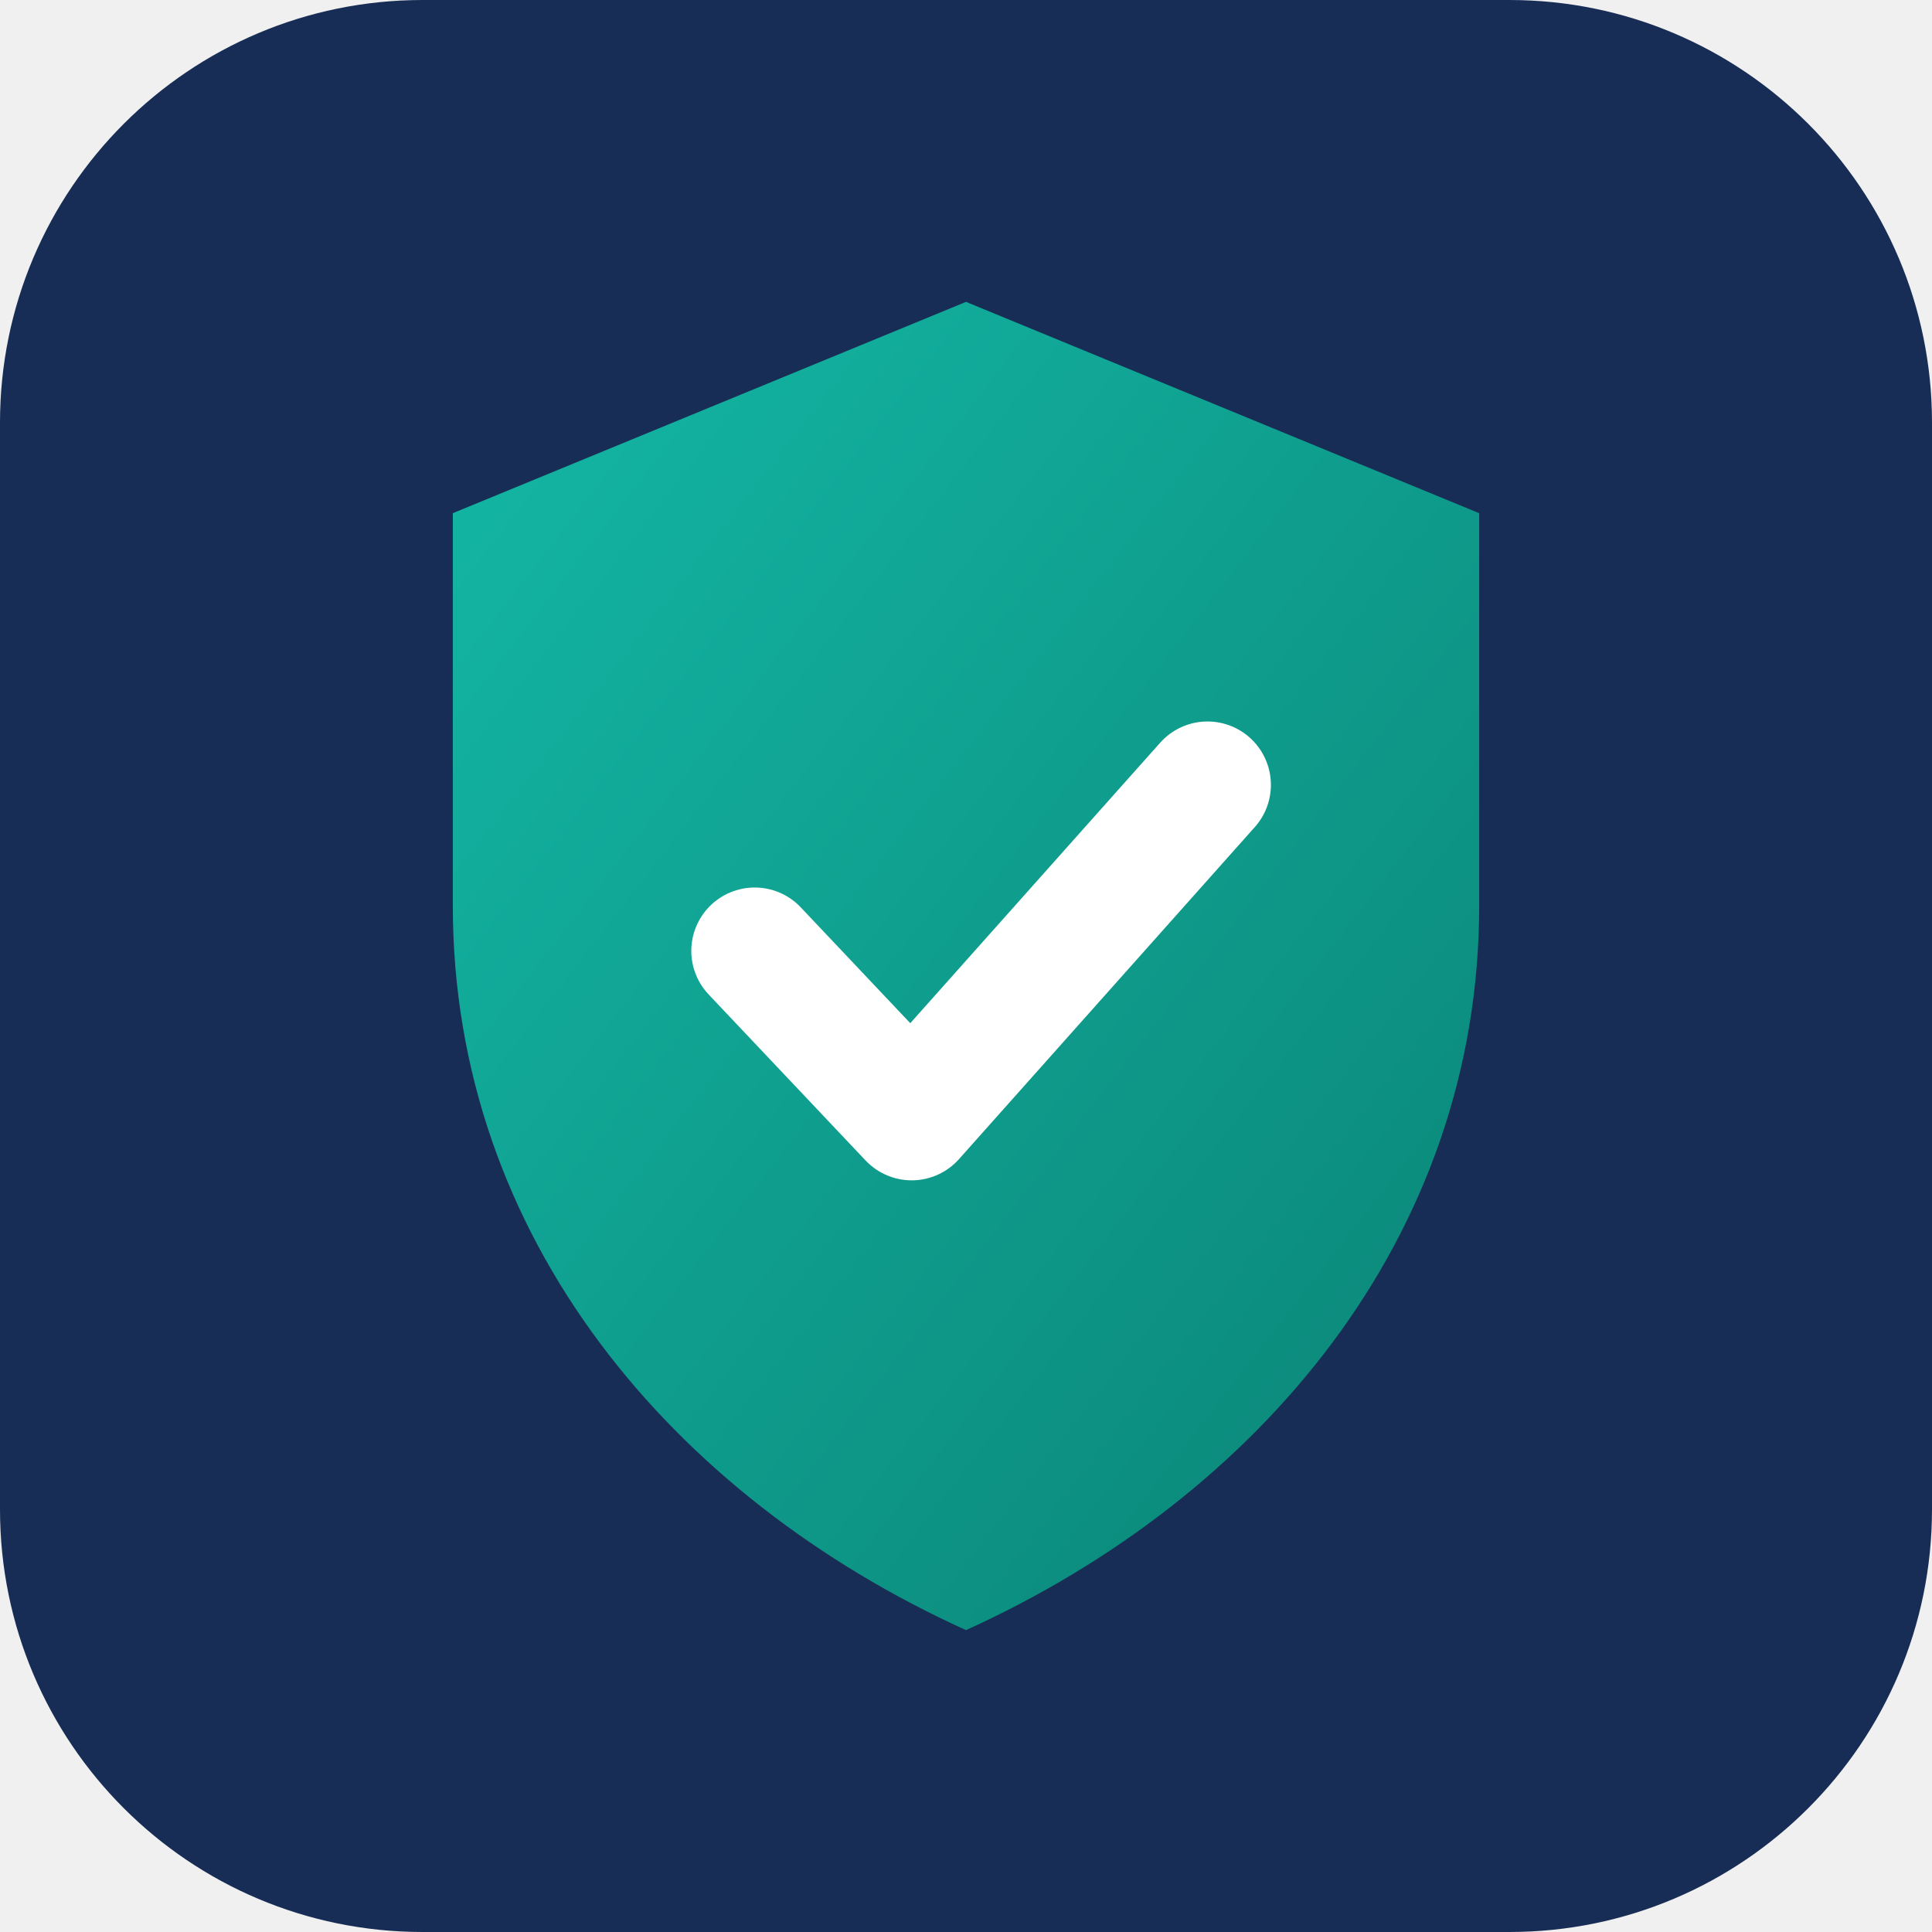
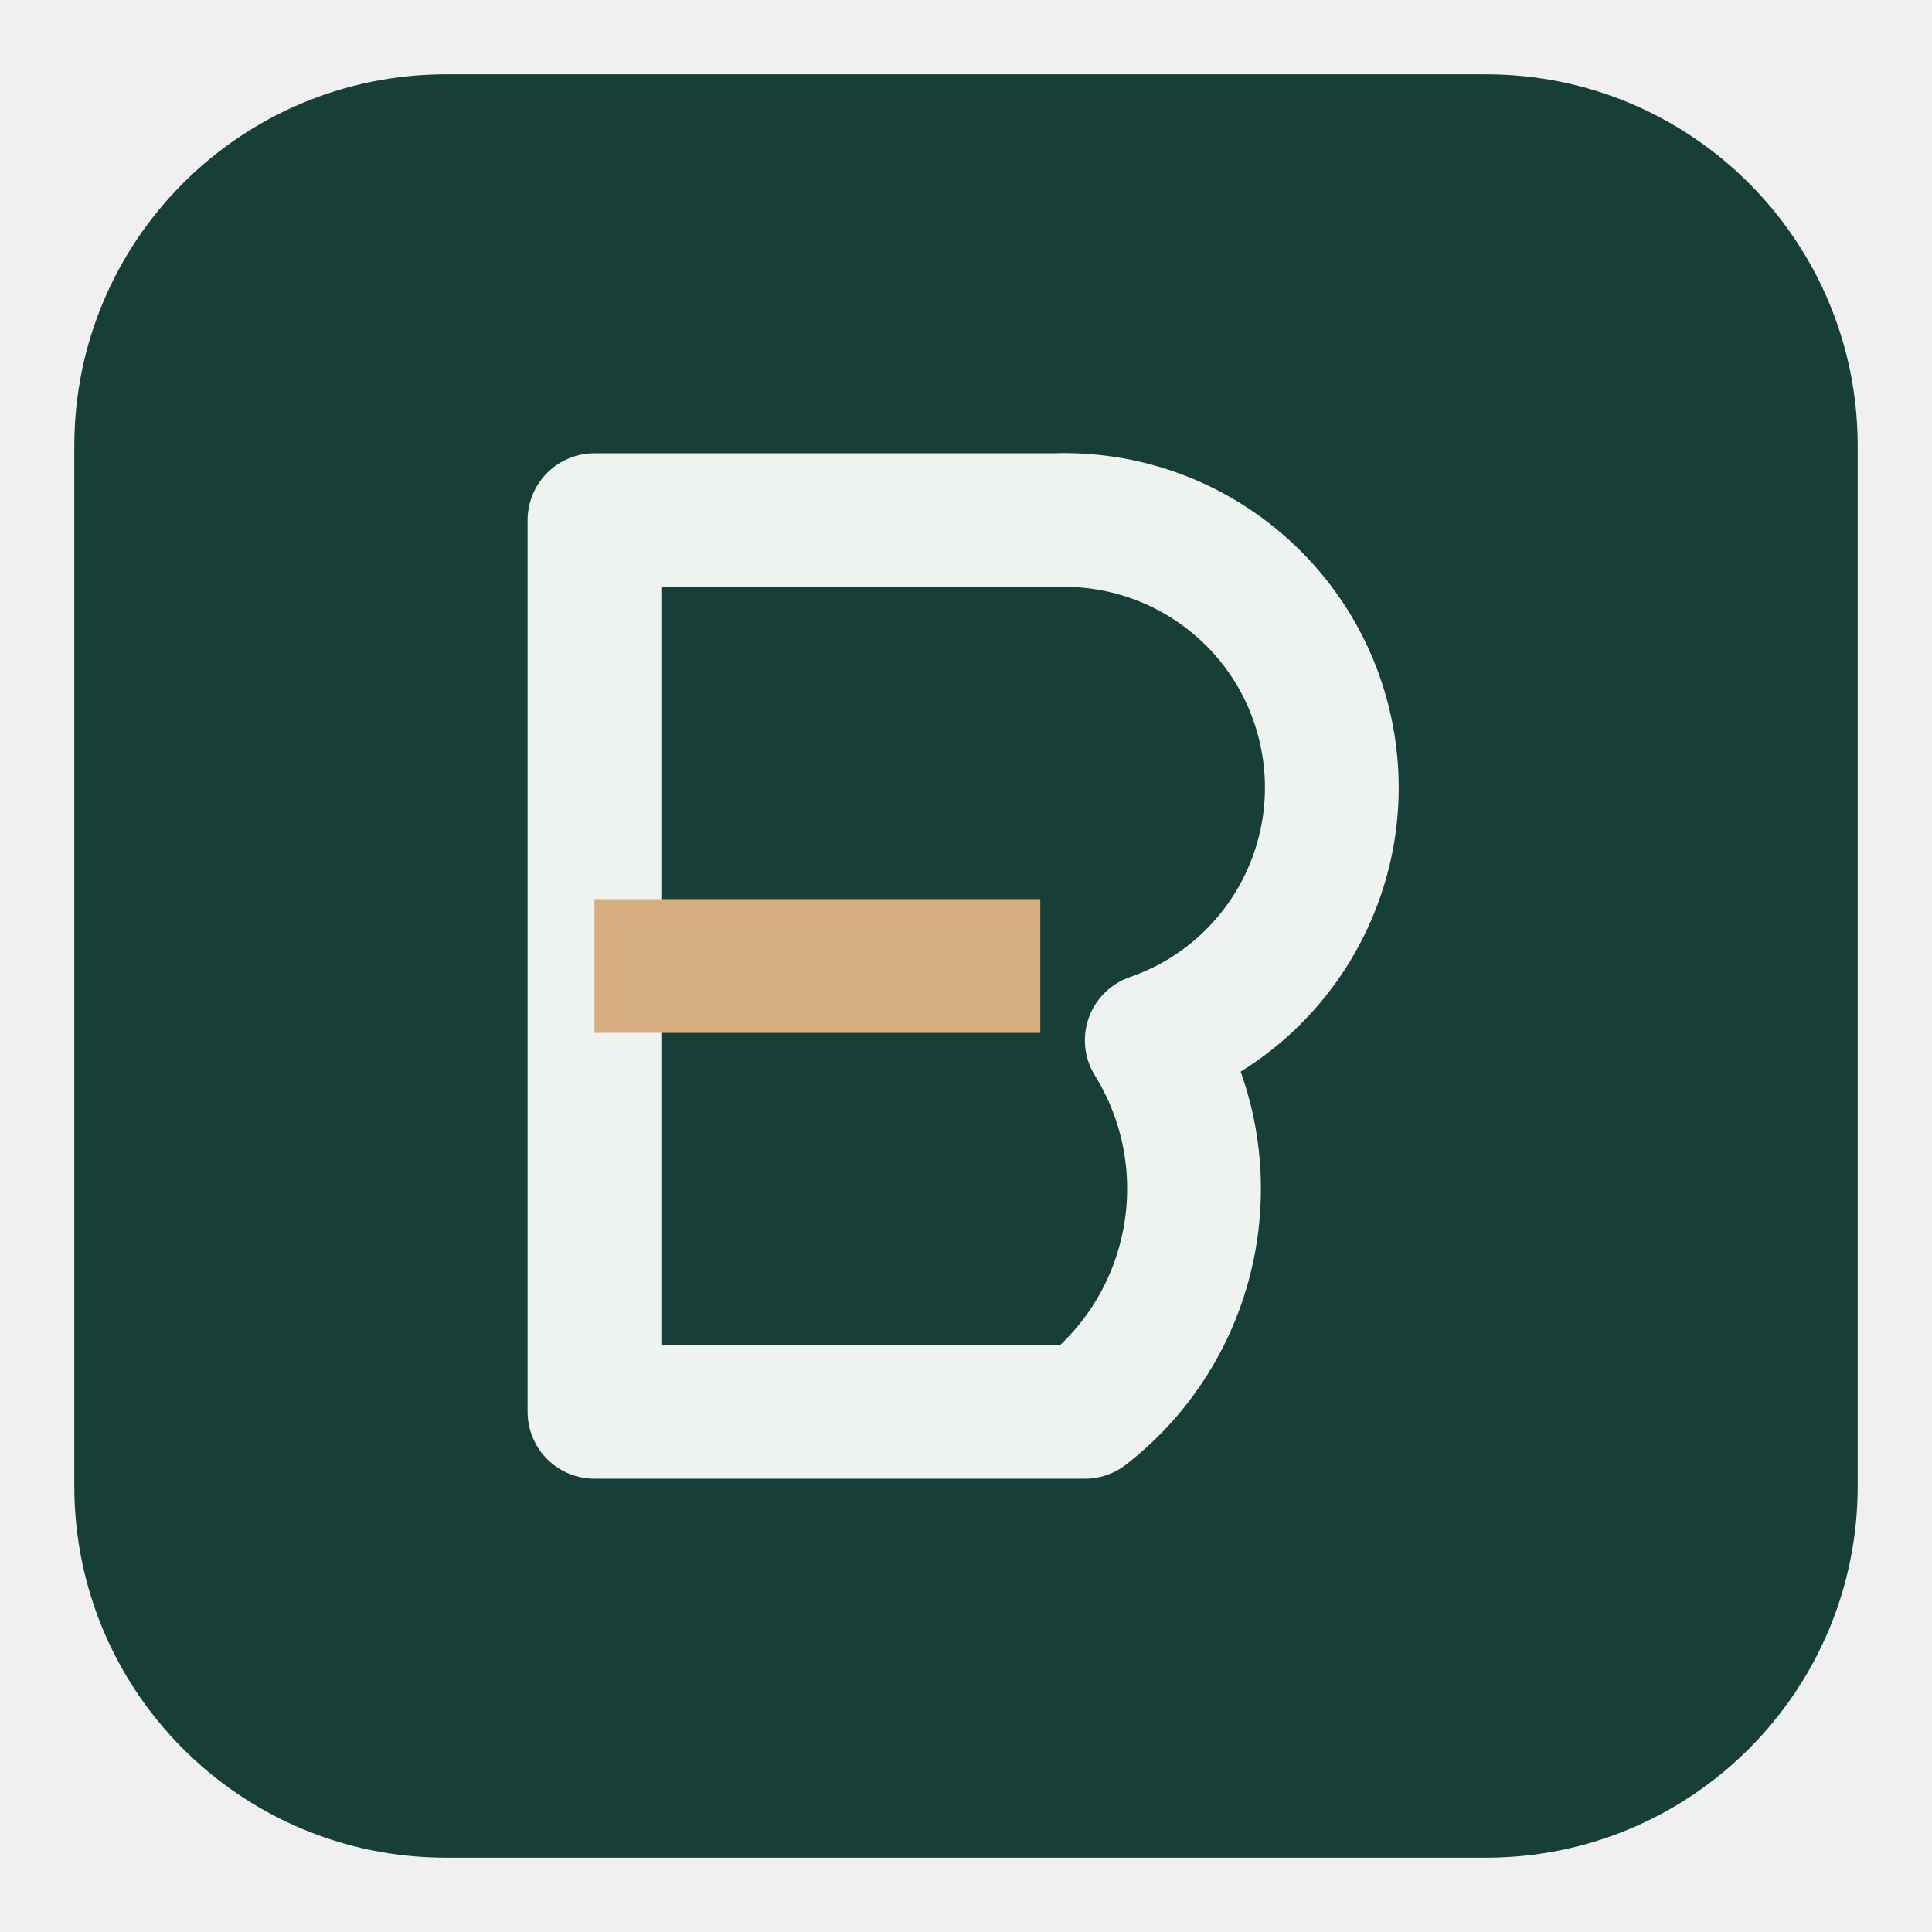
- <svg xmlns="http://www.w3.org/2000/svg" viewBox="0 0 64 64" role="img" aria-label="Booster Auth">
-   <defs>
-     <linearGradient id="g" x1="0" y1="0" x2="1" y2="1">
-       <stop offset="0" stop-color="#14B8A6" />
-       <stop offset="1" stop-color="#0A8375" />
-     </linearGradient>
-   </defs>
-   <rect width="64" height="64" rx="14" fill="#182D55" />
-   <path d="M32 10 49 17v13c0 11-7.3 19.6-17 24-9.7-4.4-17-13-17-24V17z" fill="url(#g)" />
-   <path d="M25 31.5 30.2 37 40 26" fill="none" stroke="#fff" stroke-width="4.2" stroke-linecap="round" stroke-linejoin="round" />
+ <svg xmlns="http://www.w3.org/2000/svg" viewBox="0 0 26 26" role="img" aria-label="Booster Auth">
+   <rect x="1" y="1" width="24" height="24" rx="5" fill="#173F38" />
+   <path d="M8 7h6.2a3.6 3.6 0 0 1 1.3 7A3.8 3.8 0 0 1 14.6 19H8z" fill="none" stroke="#EEF3EF" stroke-width="1.8" stroke-linejoin="round" />
+   <path d="M8 13h6" stroke="#D6AE80" stroke-width="1.8" />
</svg>
